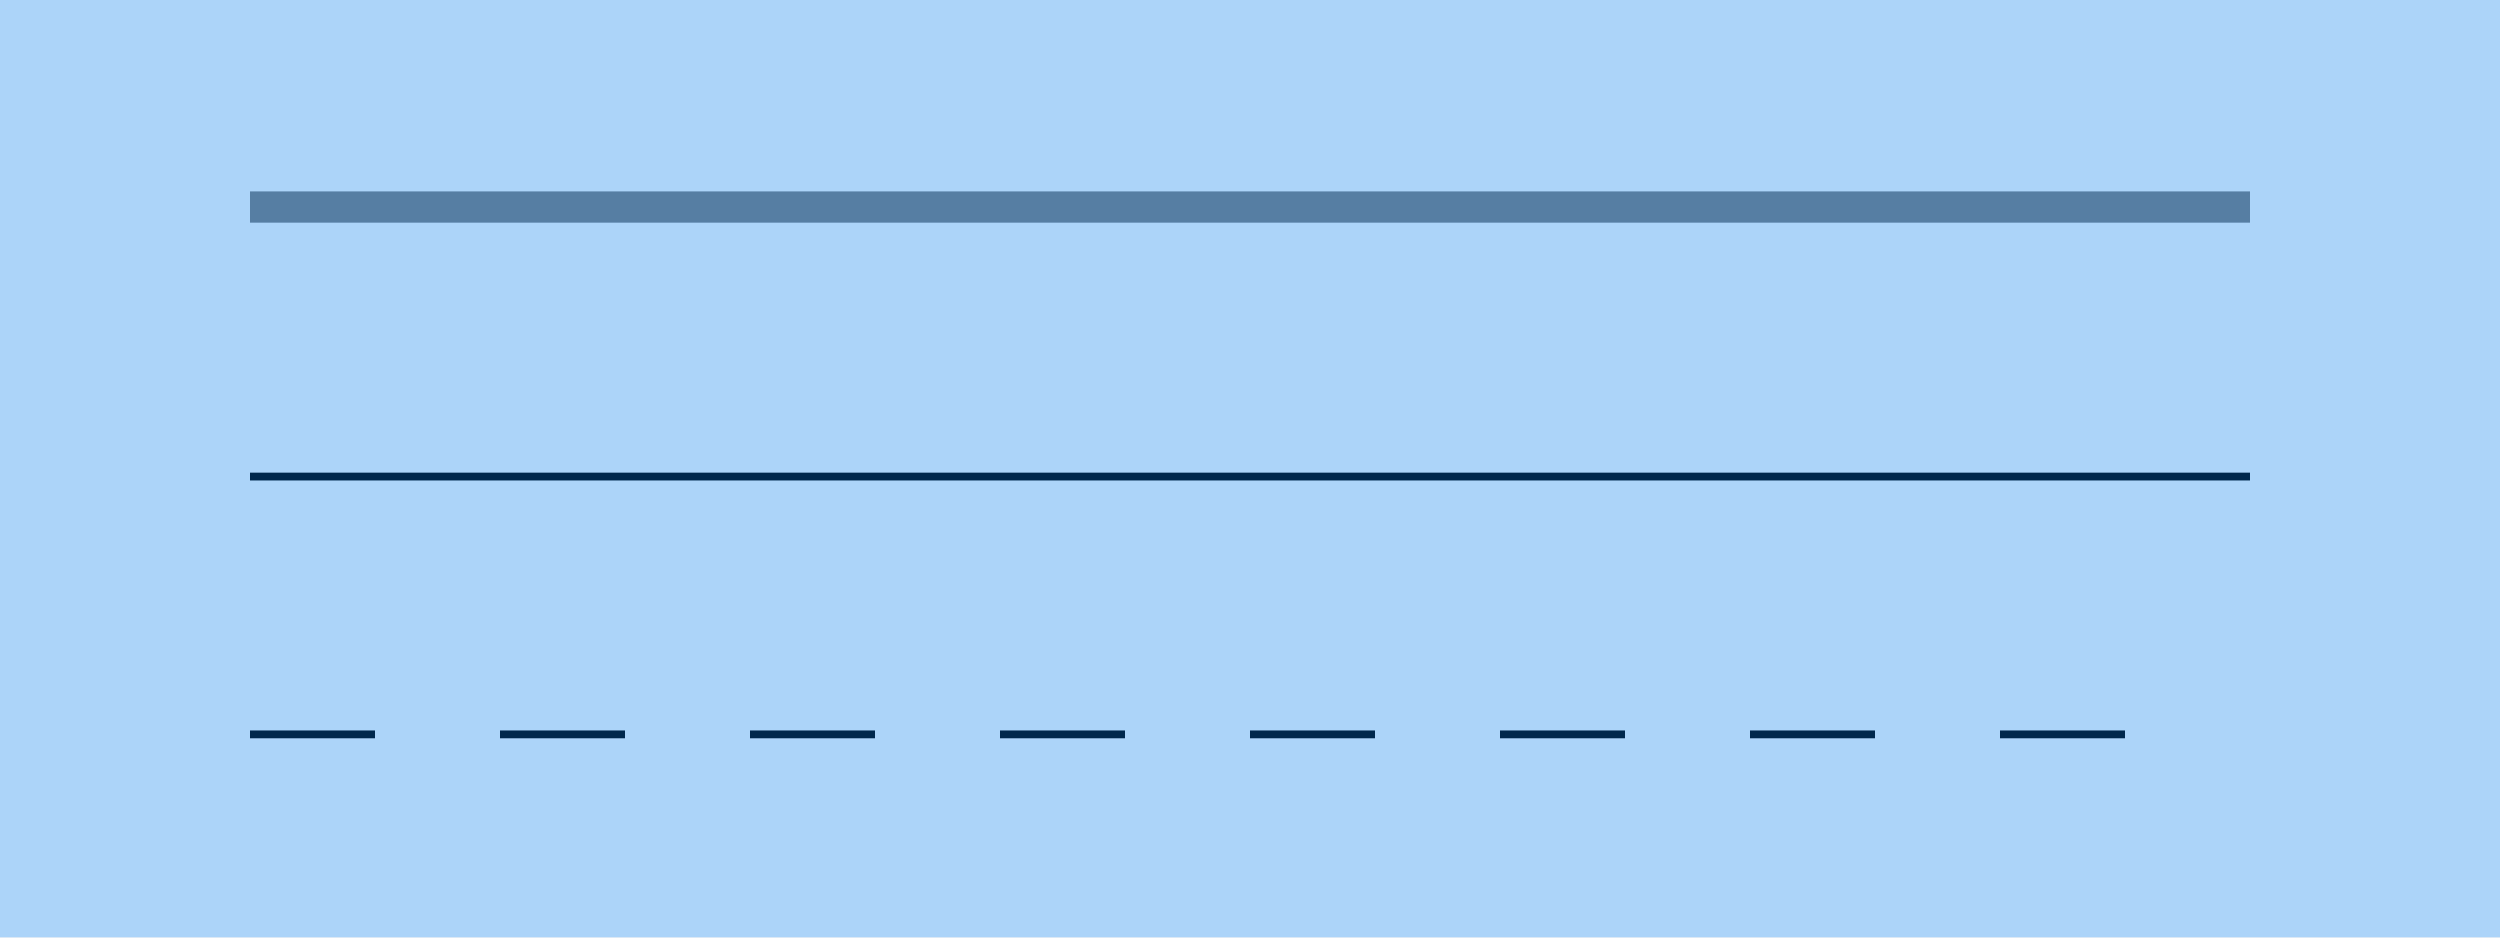
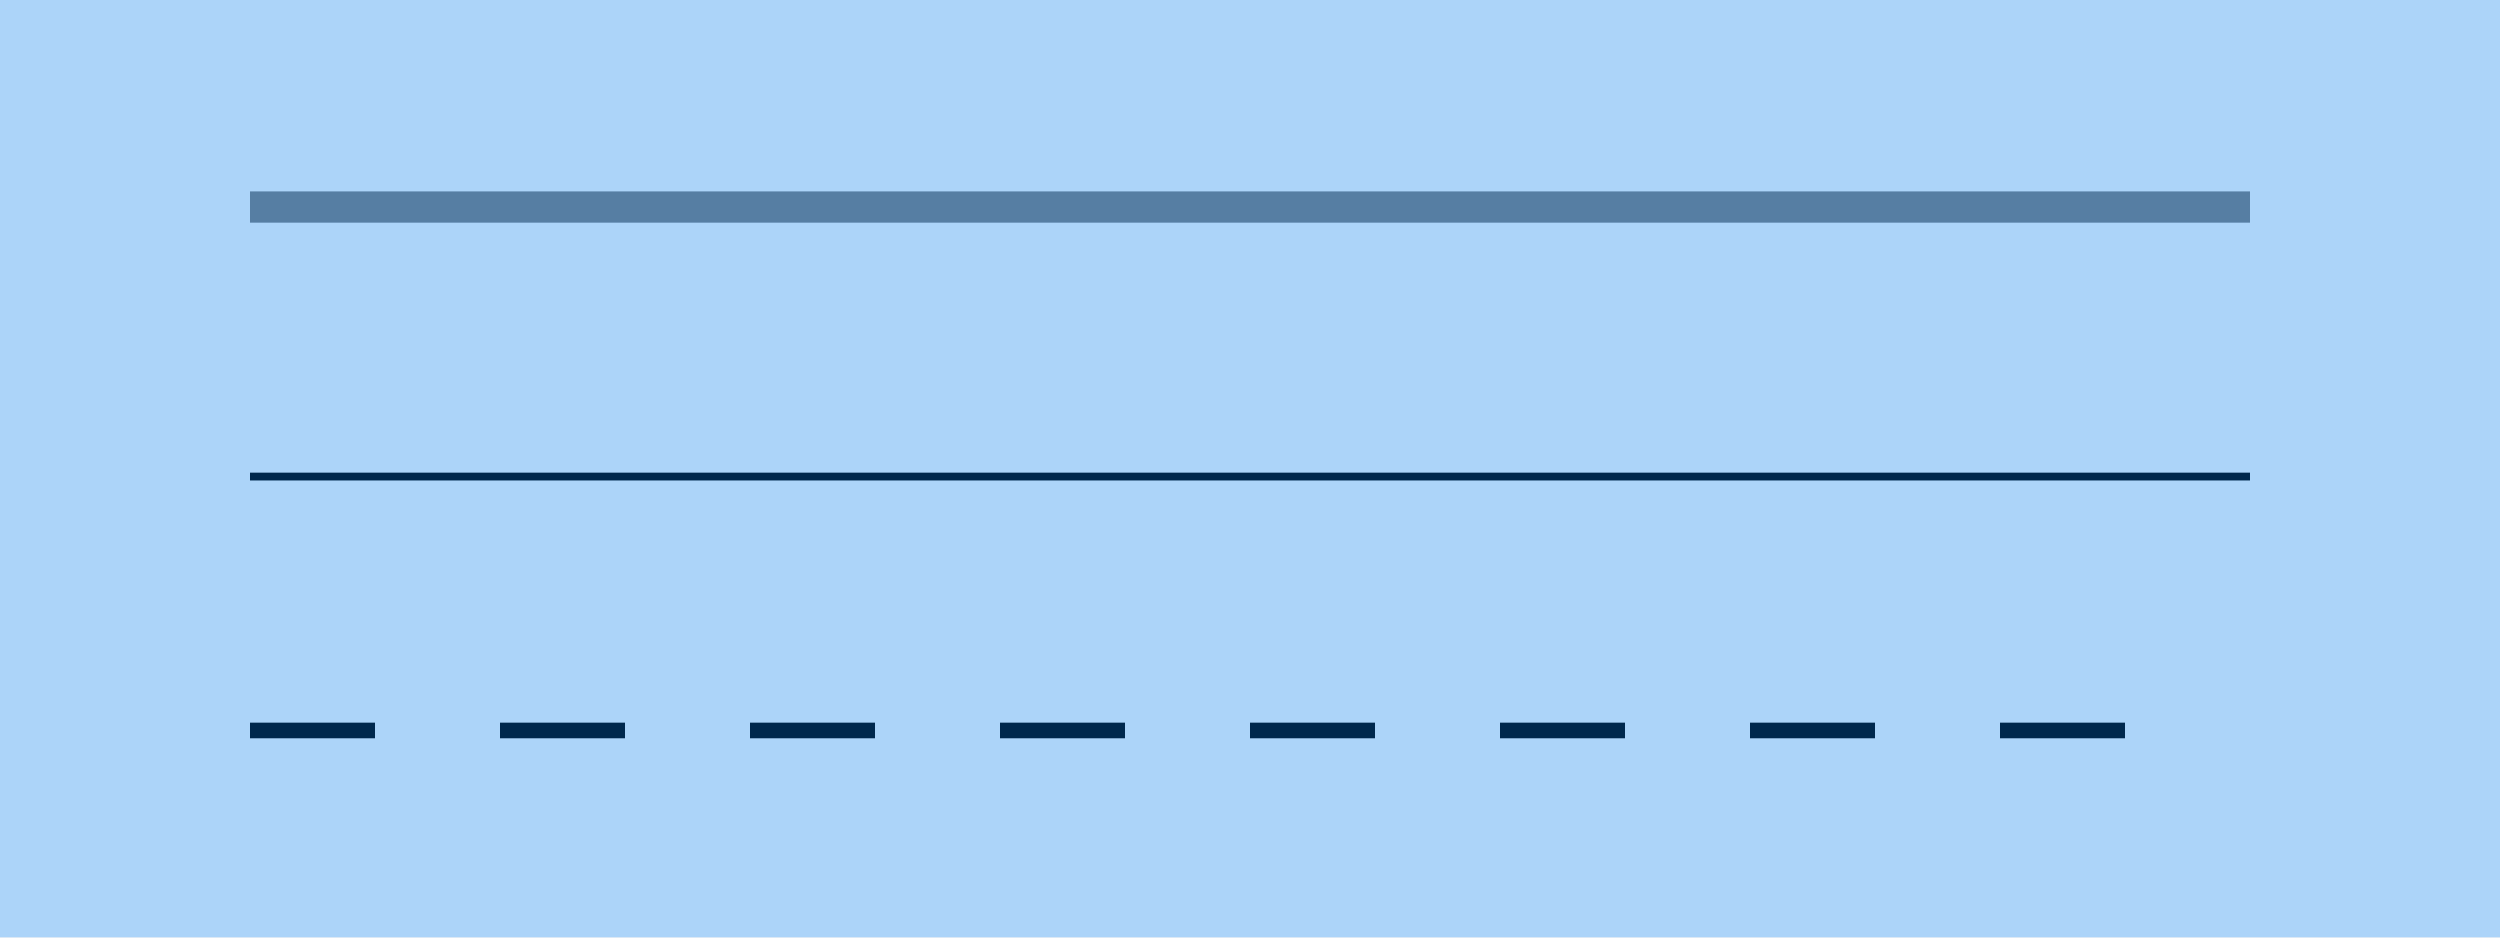
<svg xmlns="http://www.w3.org/2000/svg" width="320" height="120" viewBox="0 0 320 120" fill="none">
  <rect width="320" height="120" fill="#C0CEDB" />
  <g style="mix-blend-mode:color">
    <rect width="320" height="120" fill="#808080" />
  </g>
  <g style="mix-blend-mode:color">
    <rect width="320" height="120" fill="#00284D" />
  </g>
  <rect opacity="0.5" x="32" y="24.5" width="256" height="4" fill="#00284D" />
  <rect x="32" y="60.5" width="256" height="1" fill="#00284D" />
-   <line x1="32" y1="94" x2="288" y2="94" stroke="#00284D" stroke-dasharray="16 16" />
+   <line x1="32" y1="93.5" x2="288" y2="93.5" stroke="#00284D" stroke-width="2" stroke-dasharray="16 16" />
</svg>
